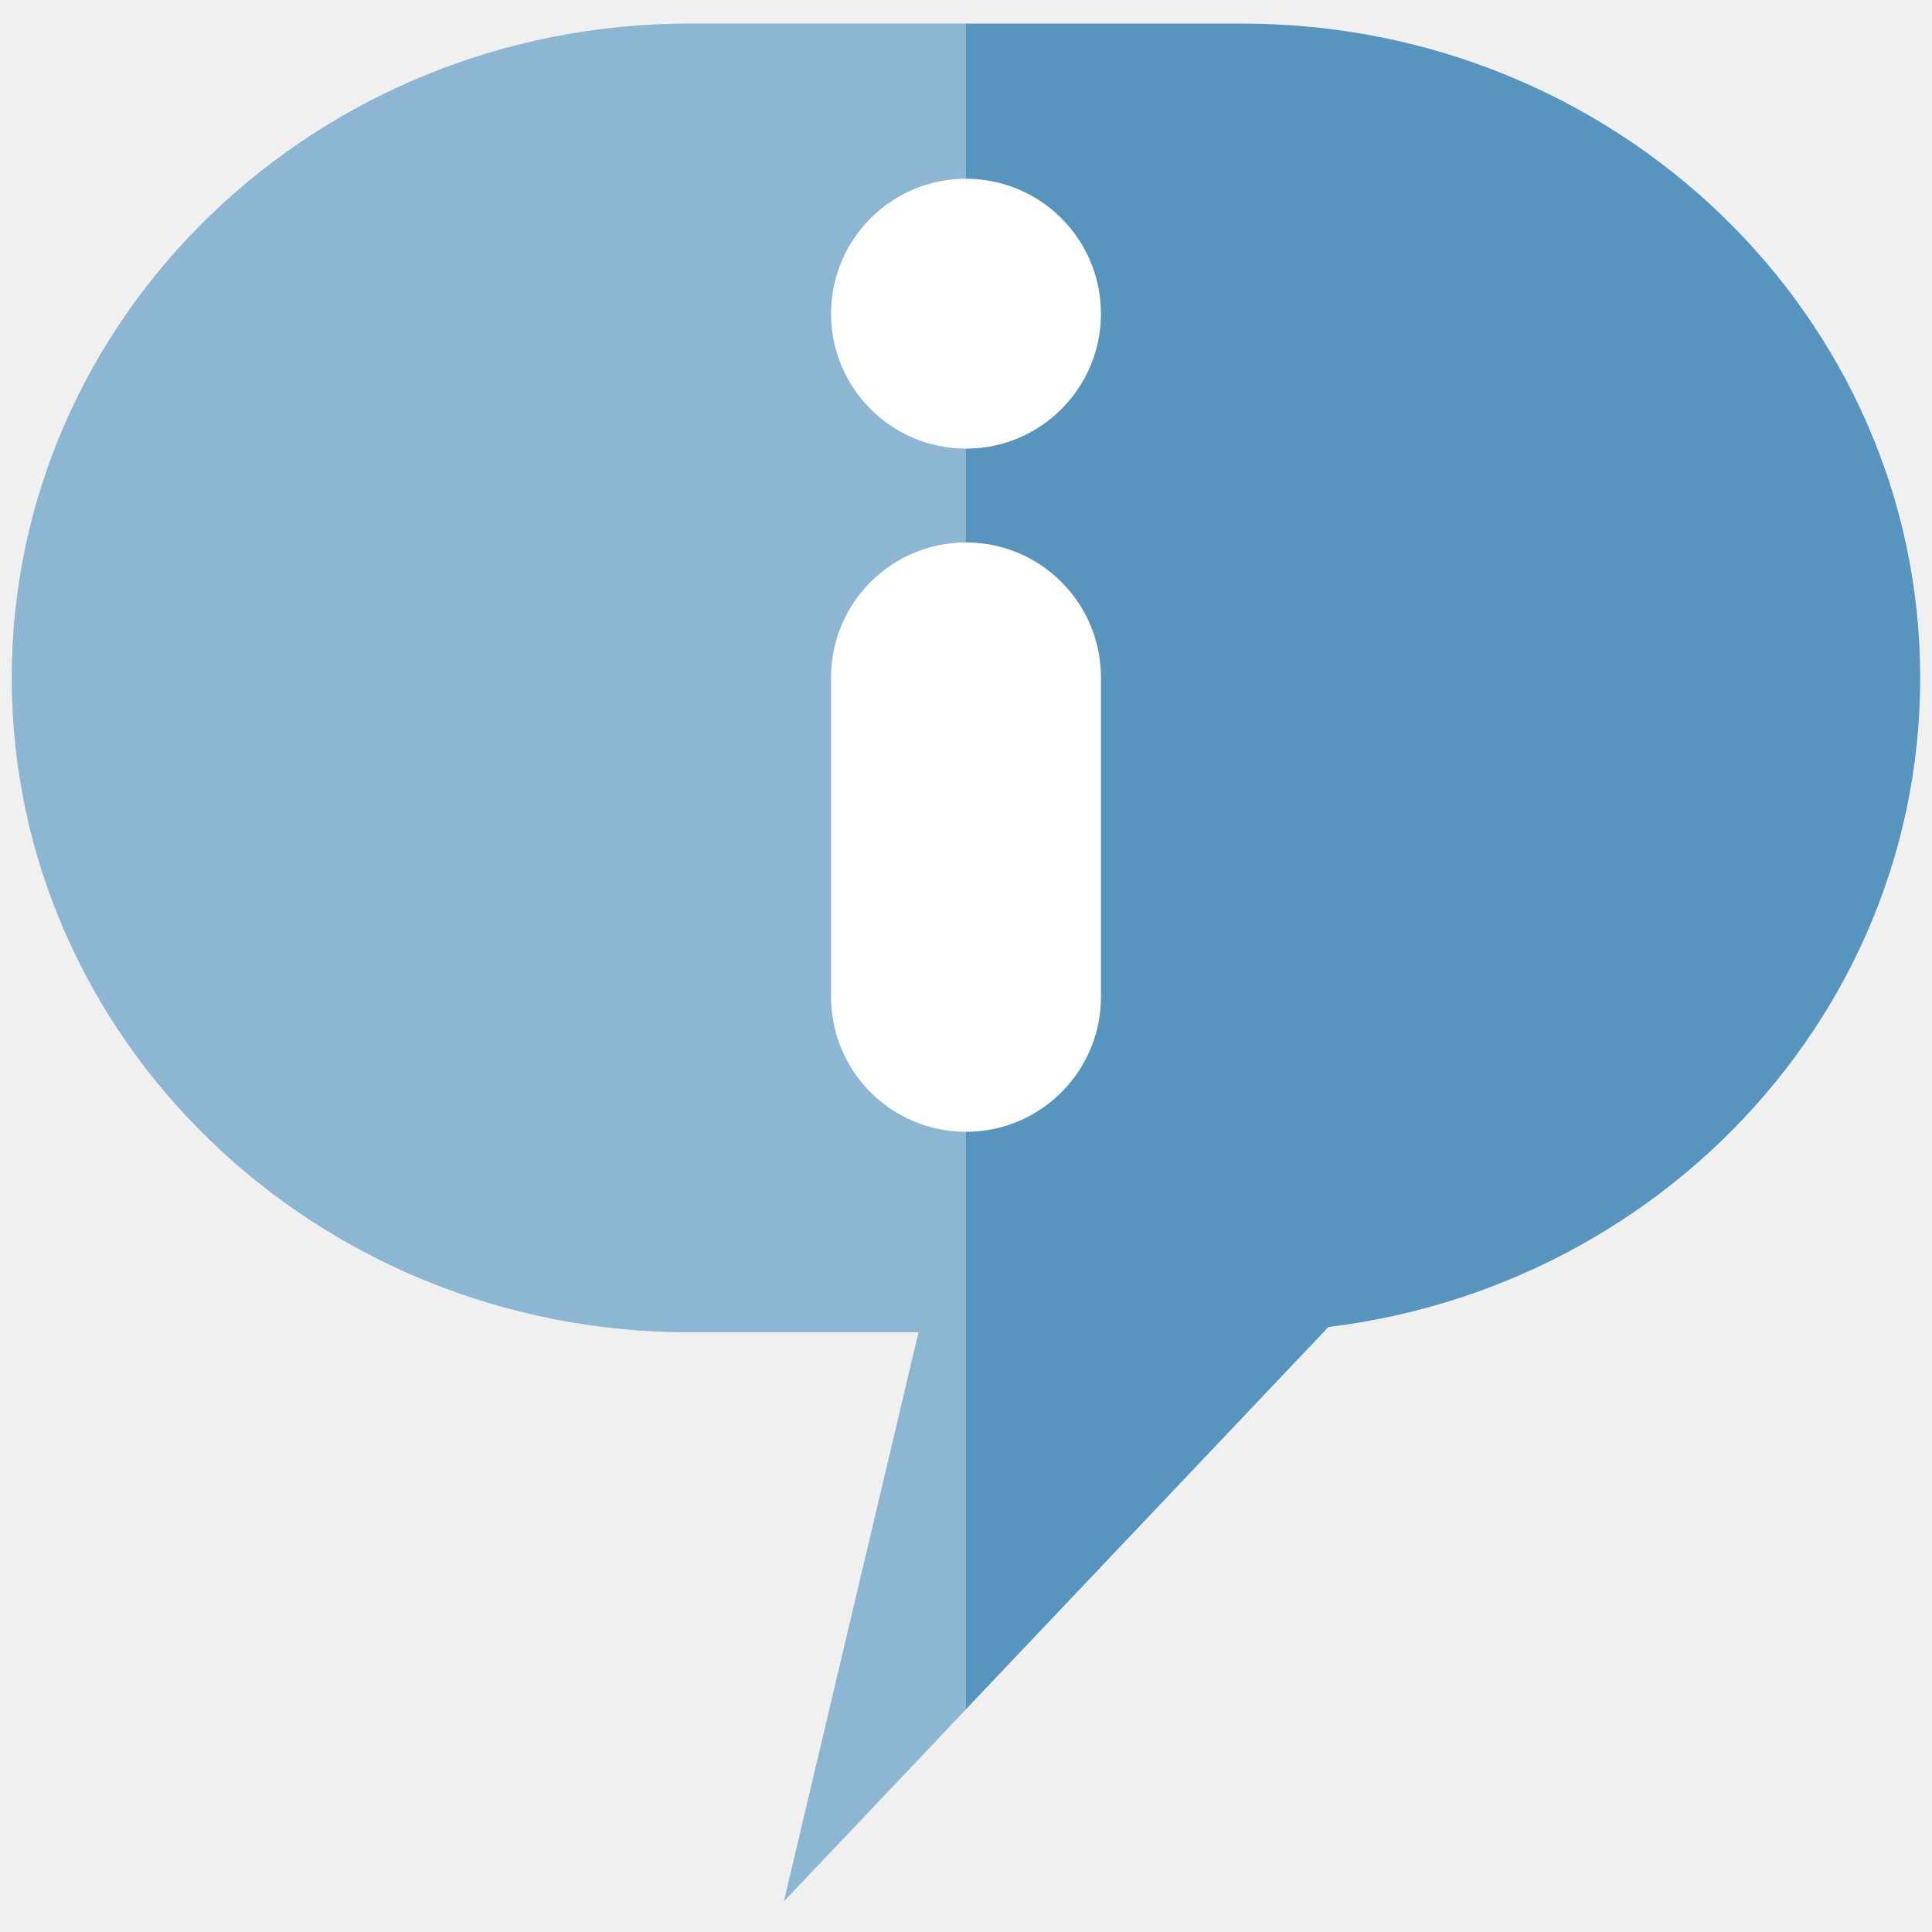
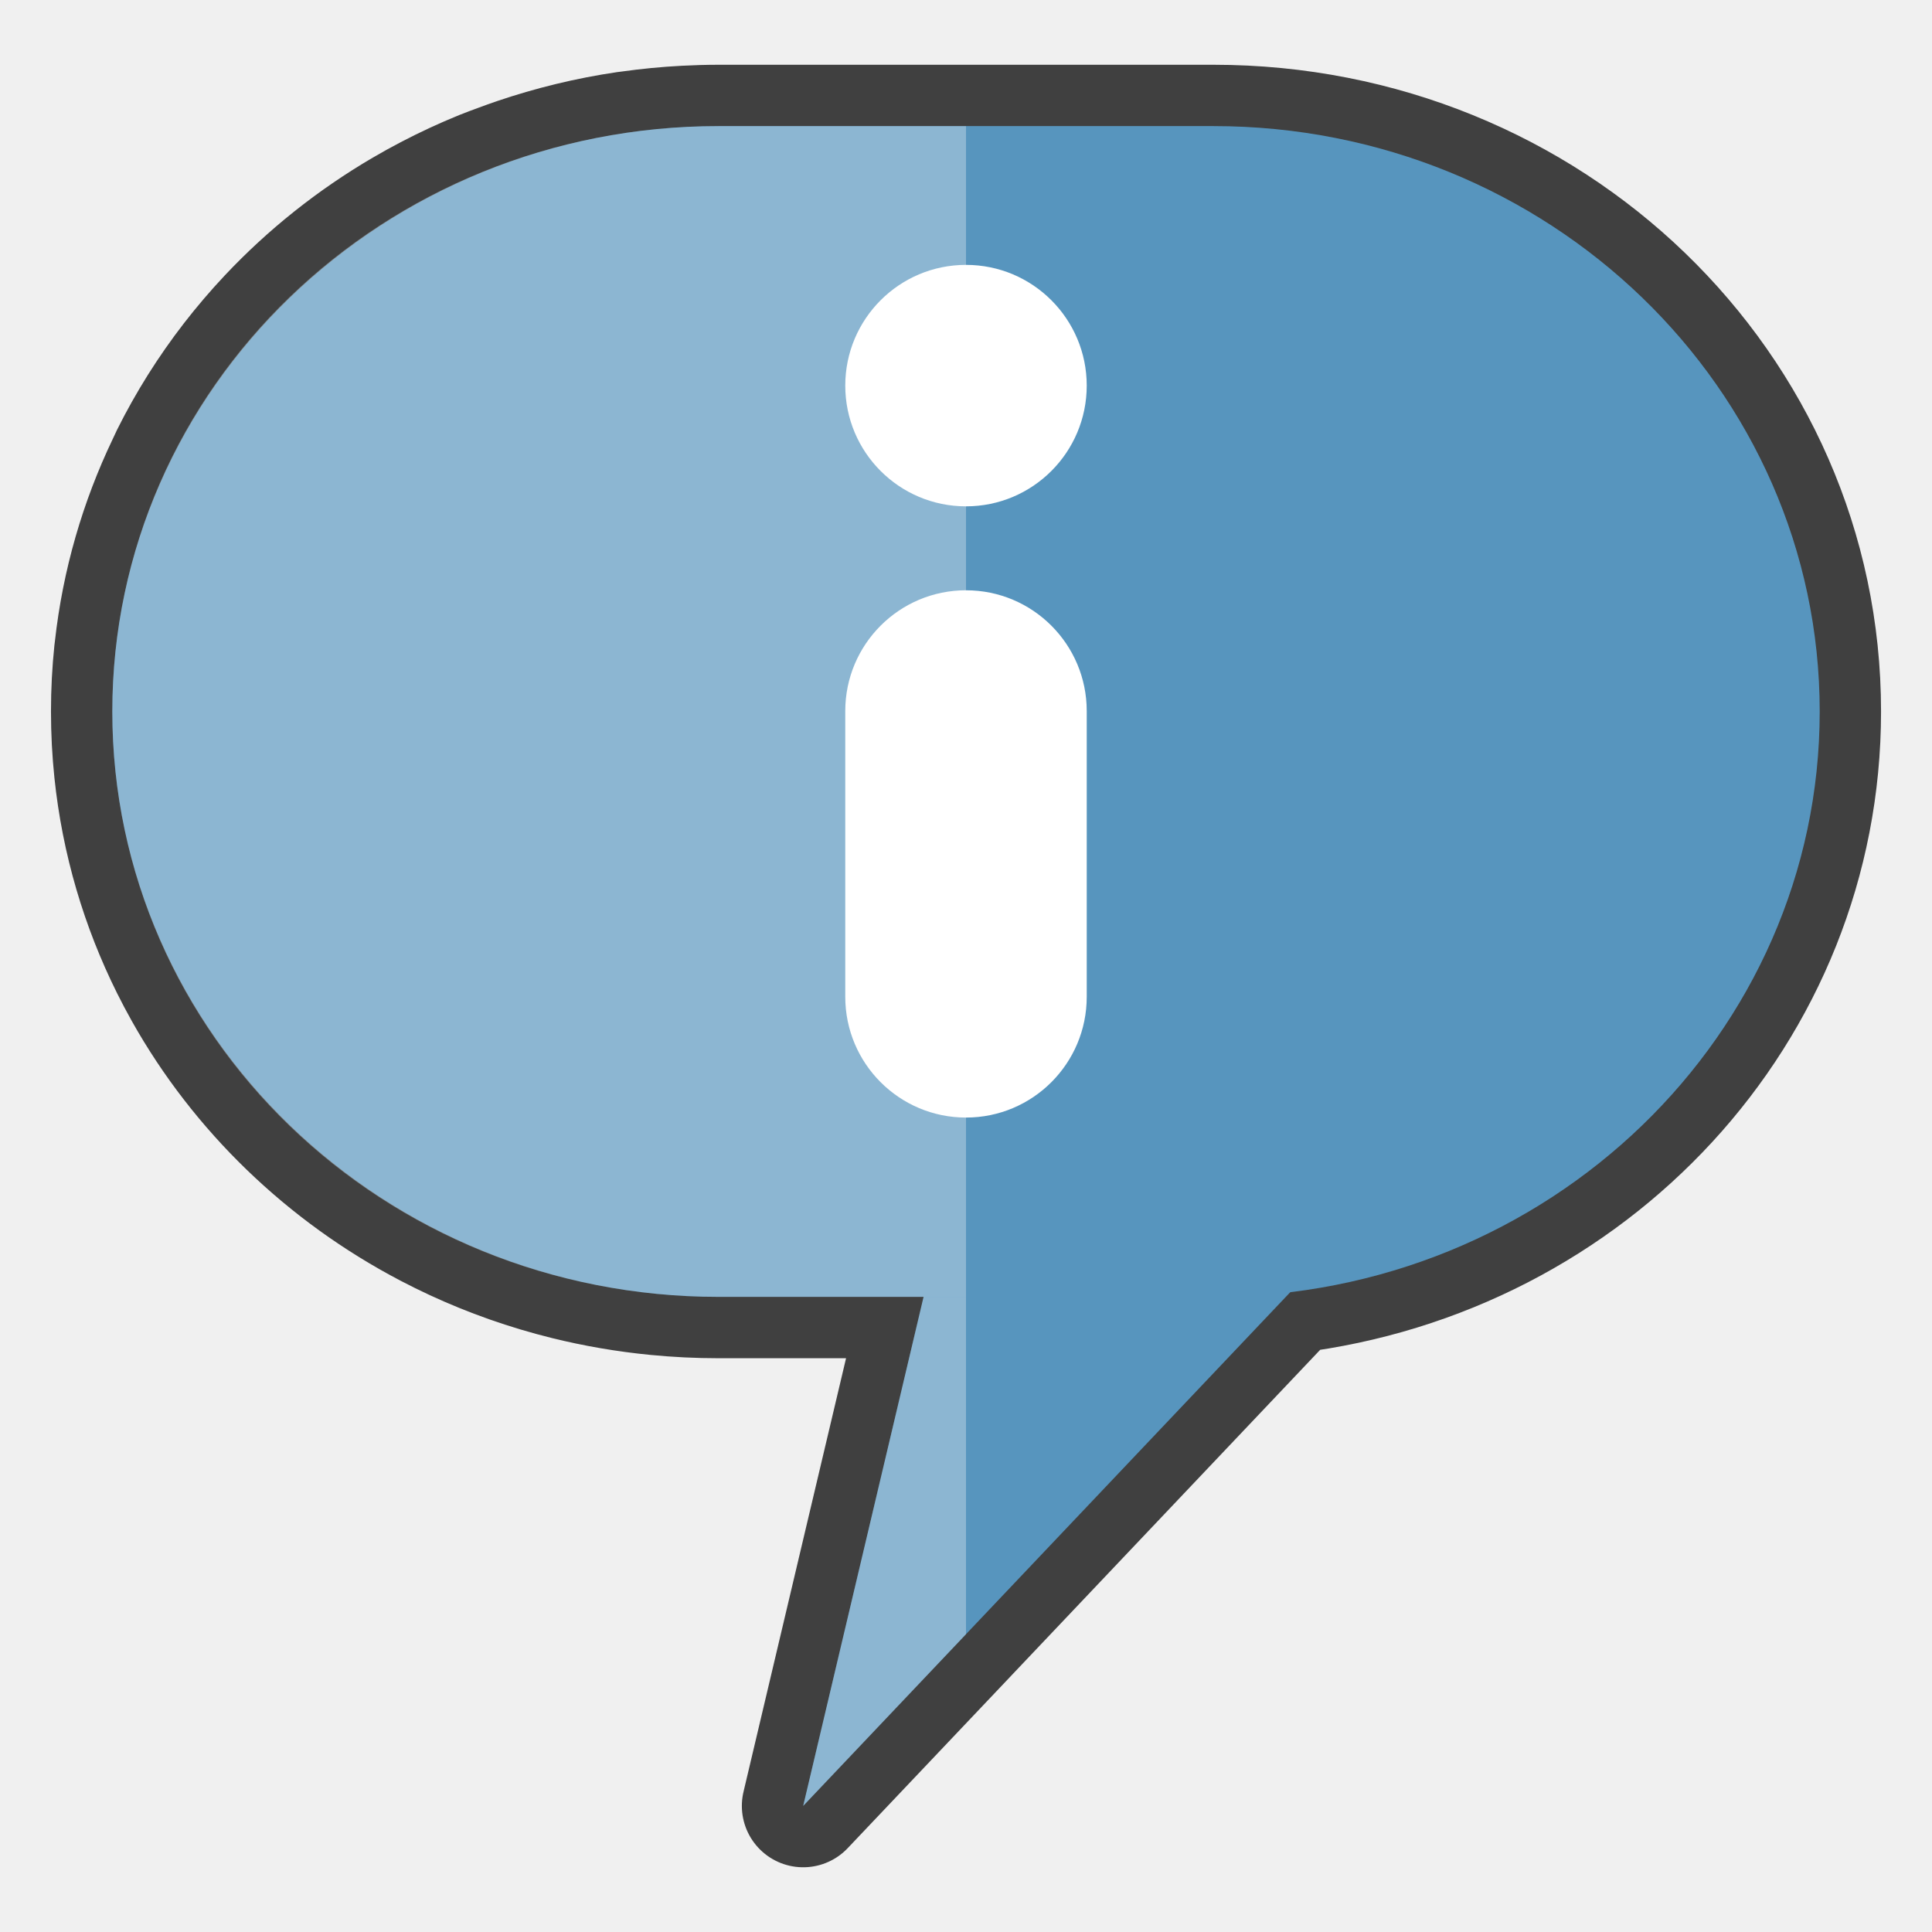
<svg xmlns="http://www.w3.org/2000/svg" width="50mm" height="50mm" viewBox="0 0 177.165 177.165" id="svg2" version="1.1">
  <defs id="defs4" />
  <g id="layer4">
-     <rect style="opacity:1;fill:#5795be;fill-opacity:1;stroke:none;stroke-opacity:1" id="rect9439" width="175" height="120" x="1.083" y="2.165" ry="60" rx="62.143" />
-     <path style="fill:#5795be;fill-opacity:1;fill-rule:evenodd;stroke:none;stroke-width:1px;stroke-linecap:butt;stroke-linejoin:miter;stroke-opacity:1" d="m 140.61,101.865 -51.574,0 -17.143,72.474 z" id="path9441" />
-     <path style="opacity:1;fill:#ffffff;fill-opacity:0.314;stroke:none;stroke-opacity:1" d="M 63.225 2.166 C 28.797 2.166 1.082 28.926 1.082 62.166 C 1.082 95.406 28.797 122.166 63.225 122.166 L 88.582 122.166 L 88.582 2.166 L 63.225 2.166 z " id="rect9443" />
-     <path style="fill:#ffffff;fill-opacity:0.314;fill-rule:evenodd;stroke:none;stroke-width:1px;stroke-linecap:butt;stroke-linejoin:miter;stroke-opacity:1" d="M 84.234 122.166 L 71.895 174.34 L 88.582 156.74 L 88.582 122.166 L 84.234 122.166 z " id="path4714" />
-     <rect style="opacity:1;fill:#ffffff;fill-opacity:1;stroke:none;stroke-opacity:1" id="rect4726" width="24.749" height="54.043" x="76.208" y="49.744" rx="12.374" ry="12.374" />
-     <circle style="opacity:1;fill:#ffffff;fill-opacity:1;stroke:none;stroke-opacity:1" id="path4728" cx="88.582" cy="28.765" r="12.374" />
+     <g id="g1537" transform="translate(0.5112648,-2.656426)">
+       <path id="rect9439-7" d="m 65.384,14.22 c -1.032,0 -2.056,0.031 -3.074,0.084 -1.714,0.089 -3.406,0.254 -5.074,0.489 -0.112,0.016 -0.229,0.026 -0.341,0.042 -3.462,0.508 -6.813,1.333 -10.031,2.424 -0.535,0.182 -1.065,0.375 -1.593,0.571 -0.524,0.195 -1.051,0.383 -1.567,0.593 0,0 -0.002,0.002 -0.002,0.002 -1.663,0.677 -3.286,1.43 -4.861,2.254 -0.787,0.412 -1.565,0.842 -2.329,1.289 -4.584,2.684 -8.73,5.991 -12.314,9.8 0,0 -0.002,0.002 -0.002,0.002 -0.597,0.634 -1.178,1.283 -1.743,1.945 -2.263,2.65 -4.266,5.513 -5.975,8.557 -0.427,0.761 -0.836,1.532 -1.225,2.314 0,0 0,0.002 0,0.002 -0.124,0.249 -0.234,0.505 -0.353,0.756 -2.477,5.182 -4.13,10.811 -4.786,16.74 -0.011,0.104 -0.029,0.207 -0.04,0.311 0,0 0,0.002 0,0.002 -0.095,0.904 -0.166,1.815 -0.214,2.732 0,0 0,0.002 0,0.002 -0.048,0.917 -0.071,1.84 -0.071,2.769 0,0 0,0.002 0,0.002 4e-5,0.929 0.024,1.852 0.071,2.769 0,0 0,0.002 0,0.002 0.048,0.917 0.12,1.828 0.214,2.732 0.662,6.331 2.454,12.331 5.18,17.809 0.389,0.783 0.798,1.556 1.225,2.316 2.562,4.564 5.79,8.725 9.558,12.363 1.884,1.819 3.903,3.509 6.042,5.052 2.139,1.543 4.398,2.94 6.762,4.177 0.788,0.412 1.588,0.807 2.399,1.183 0.811,0.376 1.631,0.733 2.463,1.071 0,0 0.002,0 0.002,0 0.831,0.338 1.673,0.659 2.525,0.959 0,0 0.002,0 0.002,0 1.704,0.6 3.447,1.122 5.226,1.562 0,0 0.002,0 0.002,0 2.668,0.66 5.415,1.134 8.225,1.408 0,0 0.002,0 0.002,0 0.936,0.091 1.879,0.161 2.829,0.207 0,0 0.002,0 0.002,0 0.95,0.046 1.906,0.07 2.867,0.07 0,0 0.002,0 0.002,0 h 18.796 l -11.041,46.679 14.93,-15.745 v -0.002 L 117.82,121.137 c 27.44,-3.333 48.536,-25.812 48.536,-53.238 0,-29.739 -24.797,-53.679 -55.598,-53.679 H 88.071 Z" style="opacity:1;fill:#5795be;fill-opacity:1;stroke:#404040;stroke-width:11.25;stroke-linejoin:round;stroke-miterlimit:4;stroke-dasharray:none;stroke-opacity:1" />
+       <rect rx="55.598" ry="53.68" y="14.219" x="9.788" height="107.361" width="156.568" id="rect9439" style="opacity:1;fill:#5795be;fill-opacity:1;stroke:none;stroke-width:0.895;stroke-opacity:1" />
+       <path id="path9441" d="M 134.62,103.417 H 88.478 l -15.337,64.841 z" style="fill:#5795be;fill-opacity:1;fill-rule:evenodd;stroke:none;stroke-width:0.895px;stroke-linecap:butt;stroke-linejoin:miter;stroke-opacity:1" />
+       <path id="rect9443" d="m 65.385,14.22 c -30.801,0 -55.597,23.941 -55.597,53.68 0,29.739 24.796,53.68 55.597,53.68 h 22.687 V 14.22 Z" style="opacity:1;fill:#ffffff;fill-opacity:0.314;stroke:none;stroke-width:0.895;stroke-opacity:1" />
+       <path id="path4714" d="M 84.182,121.58 73.141,168.259 88.071,152.513 v -30.933 z" style="fill:#ffffff;fill-opacity:0.314;fill-rule:evenodd;stroke:none;stroke-width:0.895px;stroke-linecap:butt;stroke-linejoin:miter;stroke-opacity:1" />
+       <rect ry="11.071" rx="11.071" y="56.786" x="77" height="48.351" width="22.142" id="rect4726" style="opacity:1;fill:#ffffff;fill-opacity:1;stroke:none;stroke-width:0.895;stroke-opacity:1" />
+       <circle r="11.071" cy="38.017" cx="88.071" id="path4728" style="opacity:1;fill:#ffffff;fill-opacity:1;stroke:none;stroke-width:0.895;stroke-opacity:1" />
+     </g>
  </g>
</svg>
